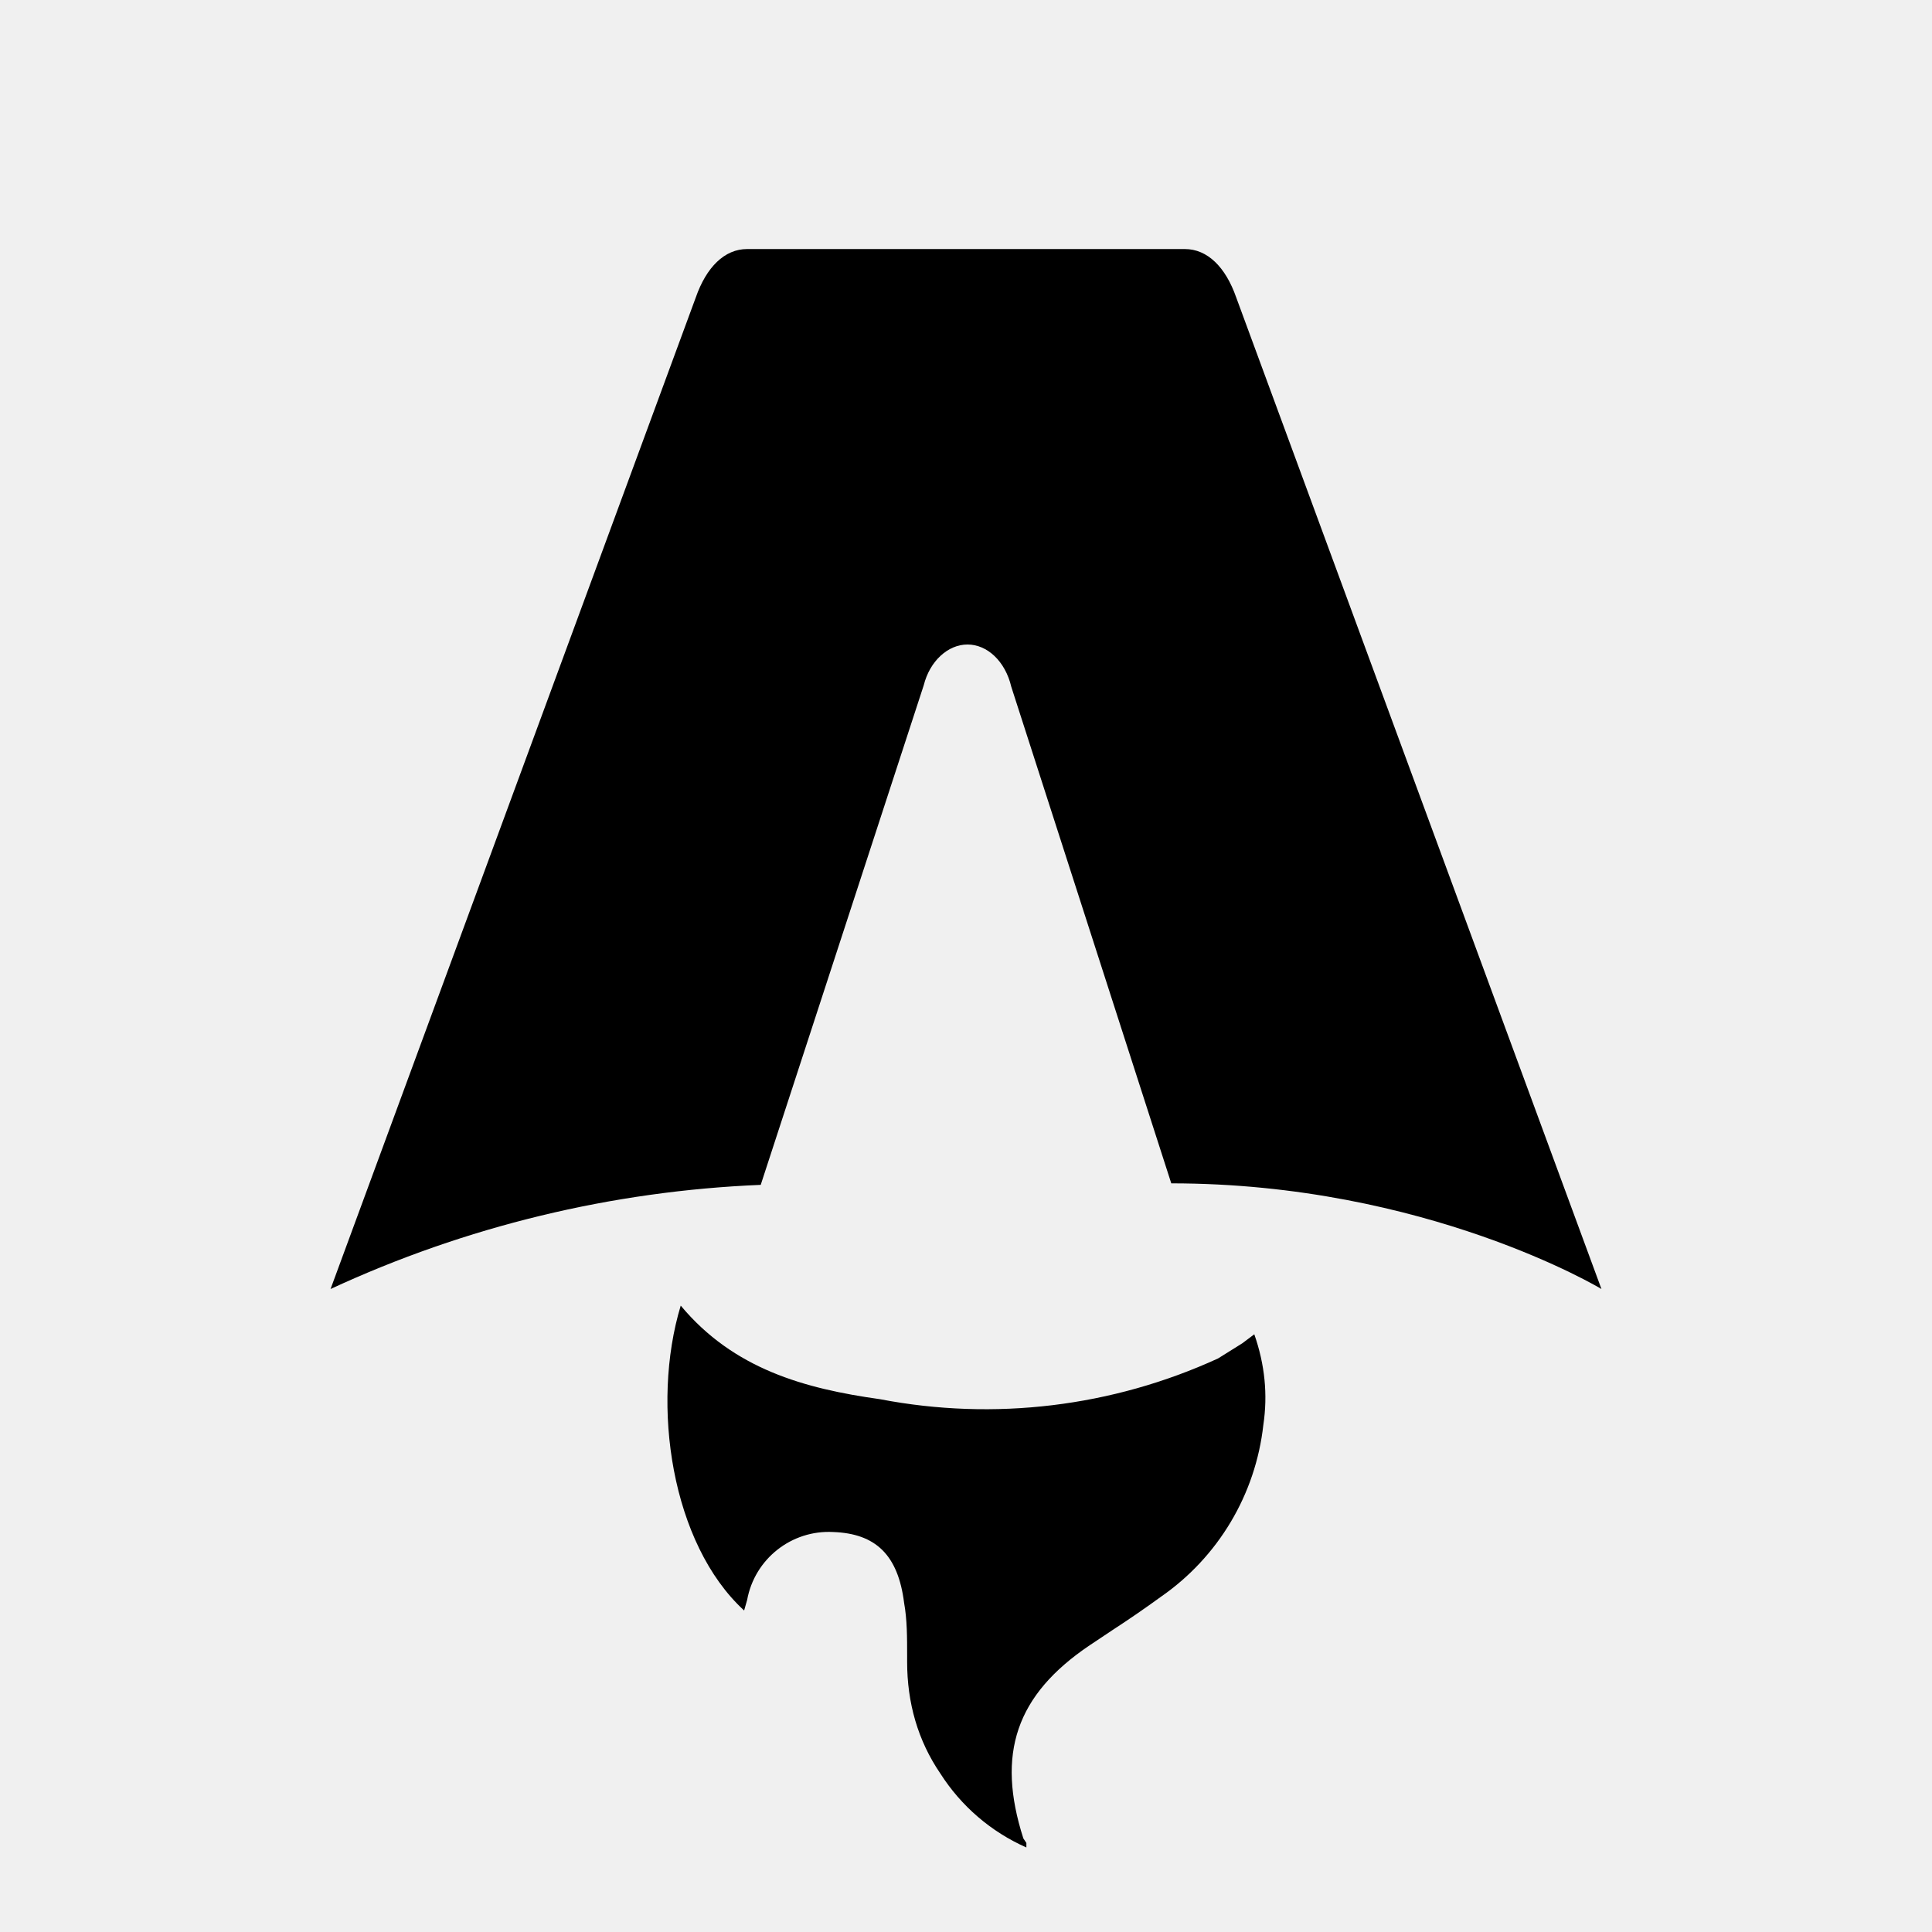
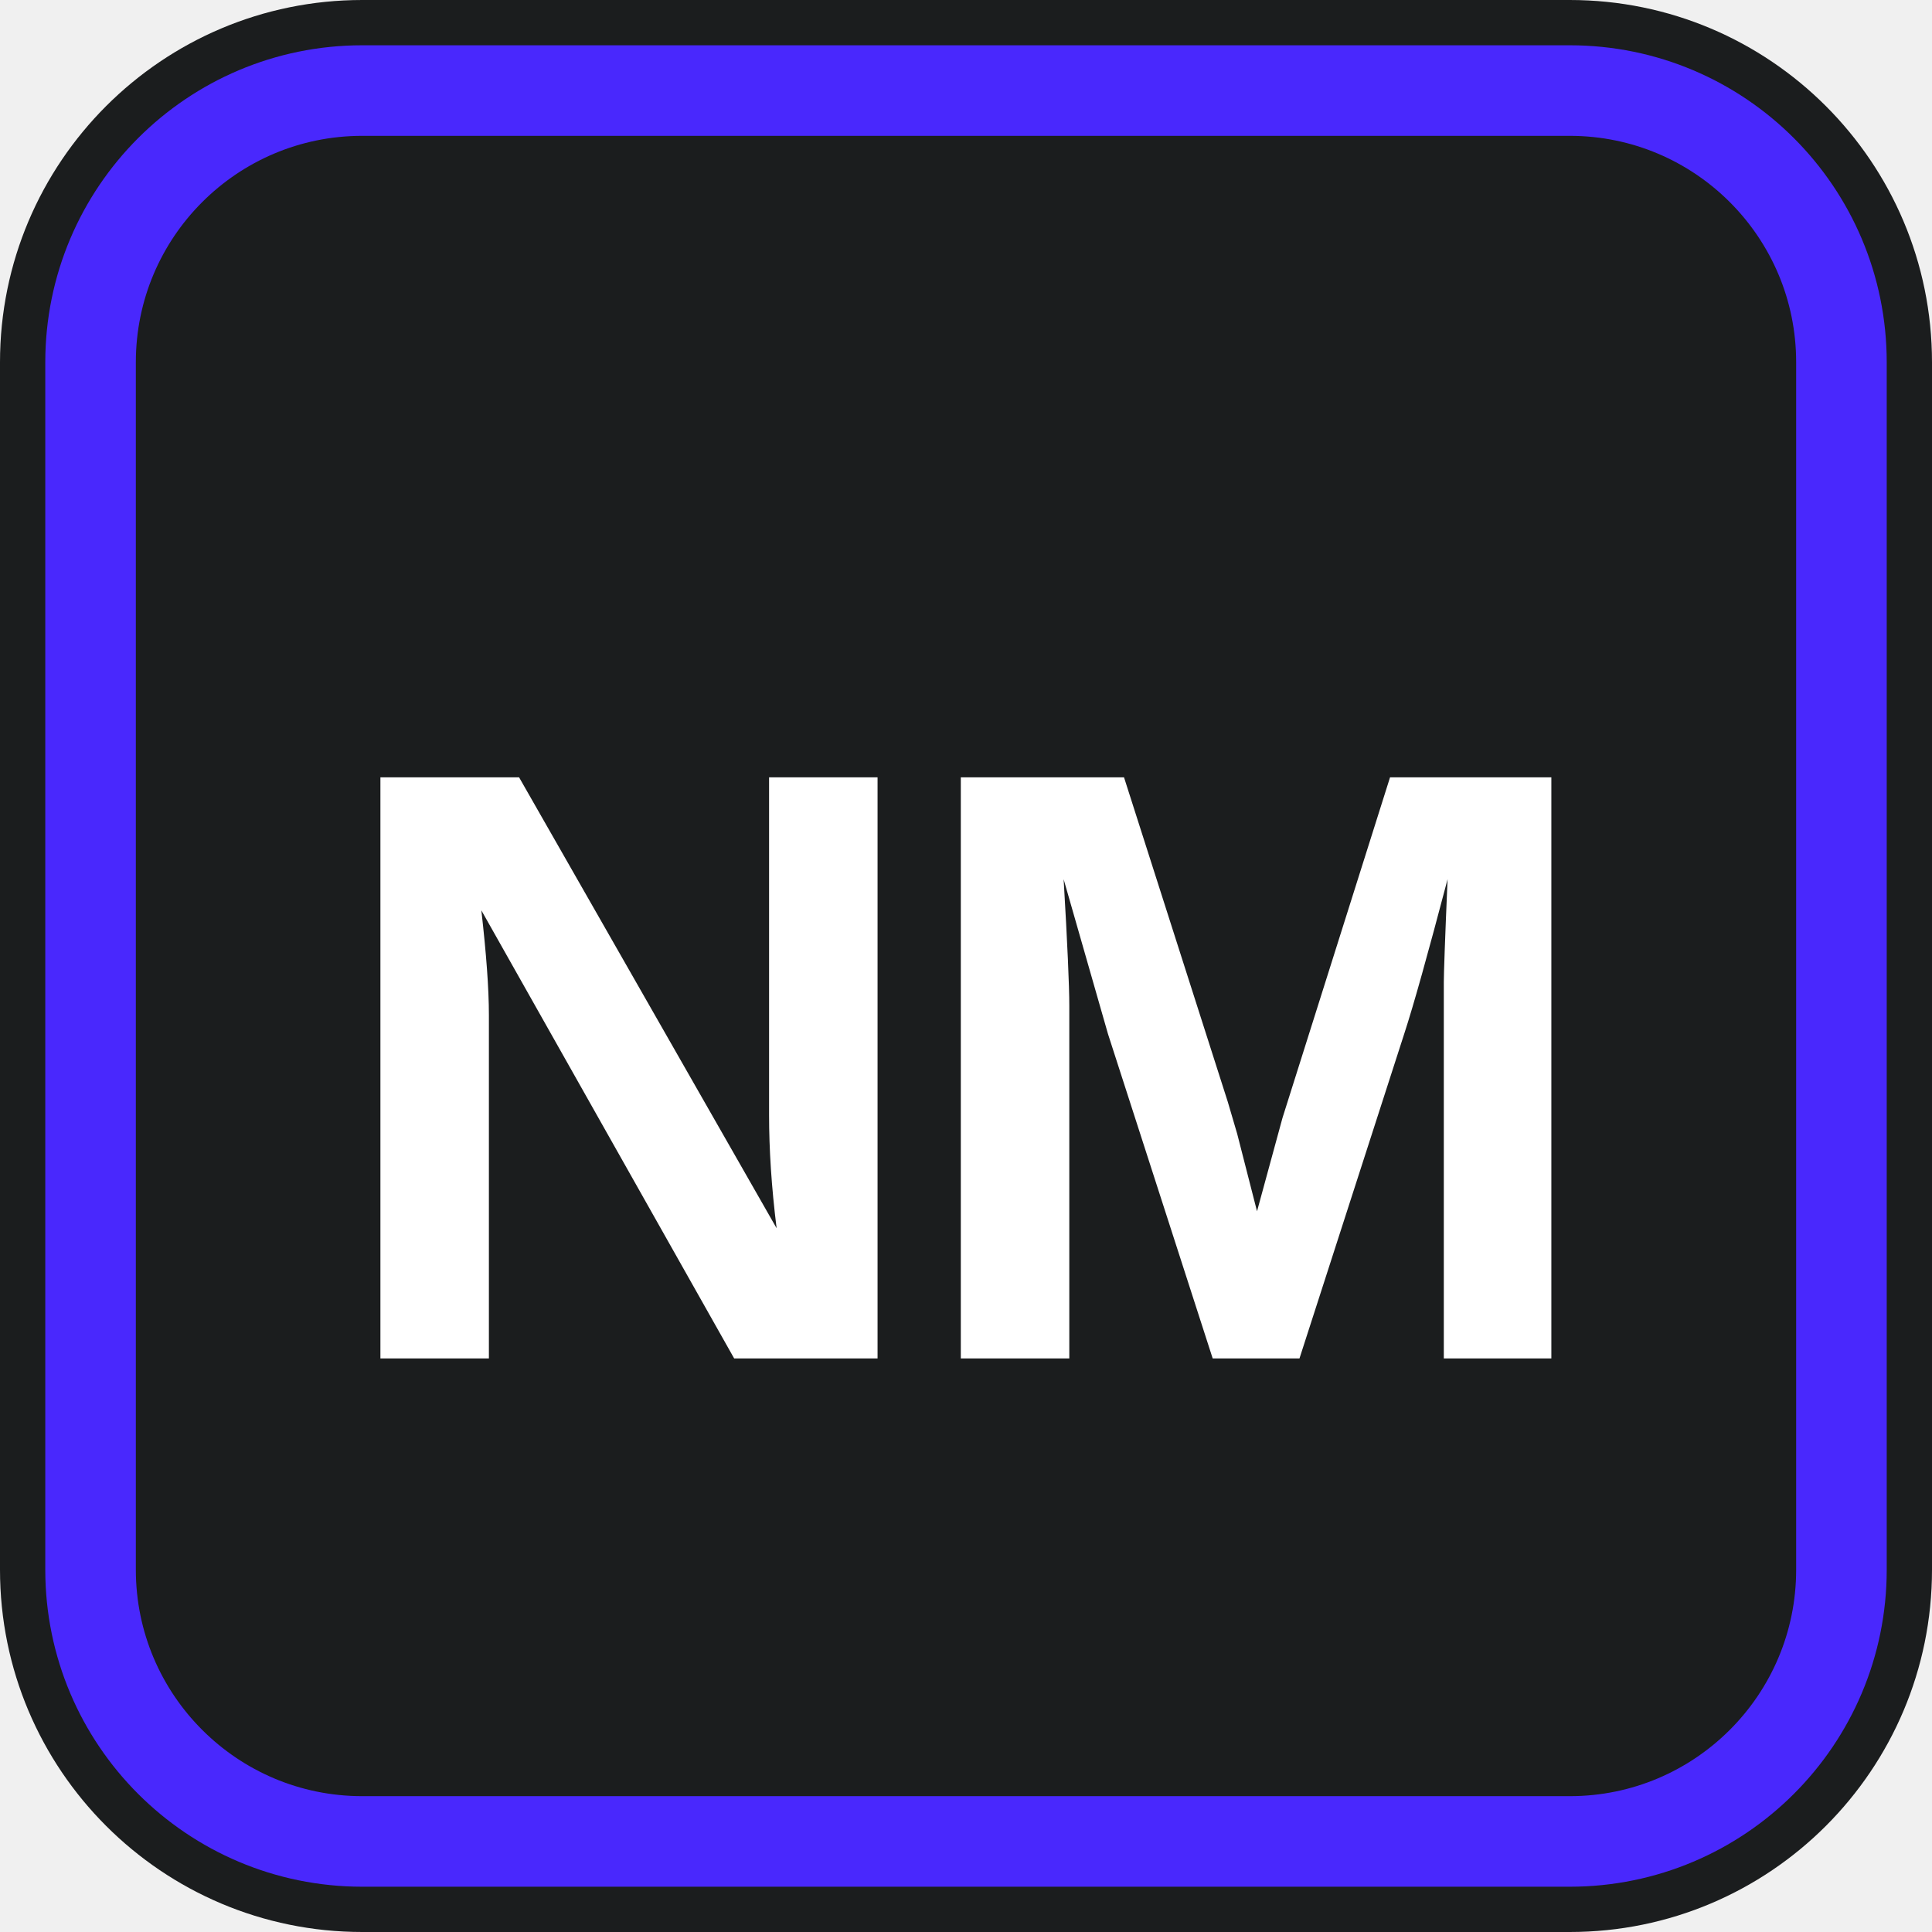
- <svg xmlns="http://www.w3.org/2000/svg" fill="none" viewBox="0 0 128 128">
-   <path d="M50.4 78.5a75.1 75.1 0 0 0-28.5 6.9l24.2-65.7c.7-2 1.9-3.2 3.4-3.2h29c1.5 0 2.7 1.2 3.4 3.2l24.2 65.7s-11.6-7-28.5-7L67 45.5c-.4-1.7-1.6-2.8-2.9-2.8-1.3 0-2.5 1.1-2.9 2.7L50.4 78.5Zm-1.1 28.2Zm-4.2-20.2c-2 6.6-.6 15.8 4.2 20.2a17.5 17.5 0 0 1 .2-.7 5.5 5.5 0 0 1 5.7-4.5c2.8.1 4.3 1.5 4.7 4.7.2 1.1.2 2.3.2 3.5v.4c0 2.7.7 5.2 2.2 7.4a13 13 0 0 0 5.7 4.9v-.3l-.2-.3c-1.8-5.6-.5-9.5 4.4-12.8l1.5-1a73 73 0 0 0 3.2-2.2 16 16 0 0 0 6.8-11.4c.3-2 .1-4-.6-6l-.8.6-1.6 1a37 37 0 0 1-22.4 2.7c-5-.7-9.7-2-13.2-6.2Z" />
-   <style>
-         path { fill: #000; }
-         @media (prefers-color-scheme: dark) {
-             path { fill: #FFF; }
-         }
-     </style>
+ <svg xmlns="http://www.w3.org/2000/svg" width="32" height="32" viewBox="0 0 32 32">
+   <rect width="32" height="32" rx="6" fill="#1b1d1e" />
+   <rect x="1.5" y="1.5" width="29" height="29" rx="4.5" fill="none" stroke="#4928fd" stroke-width="1.5" />
+   <text x="16" y="22.5" text-anchor="middle" font-family="Arial, sans-serif" font-size="14" font-weight="700" fill="#ffffff" letter-spacing="-0.5">NM</text>
</svg>
